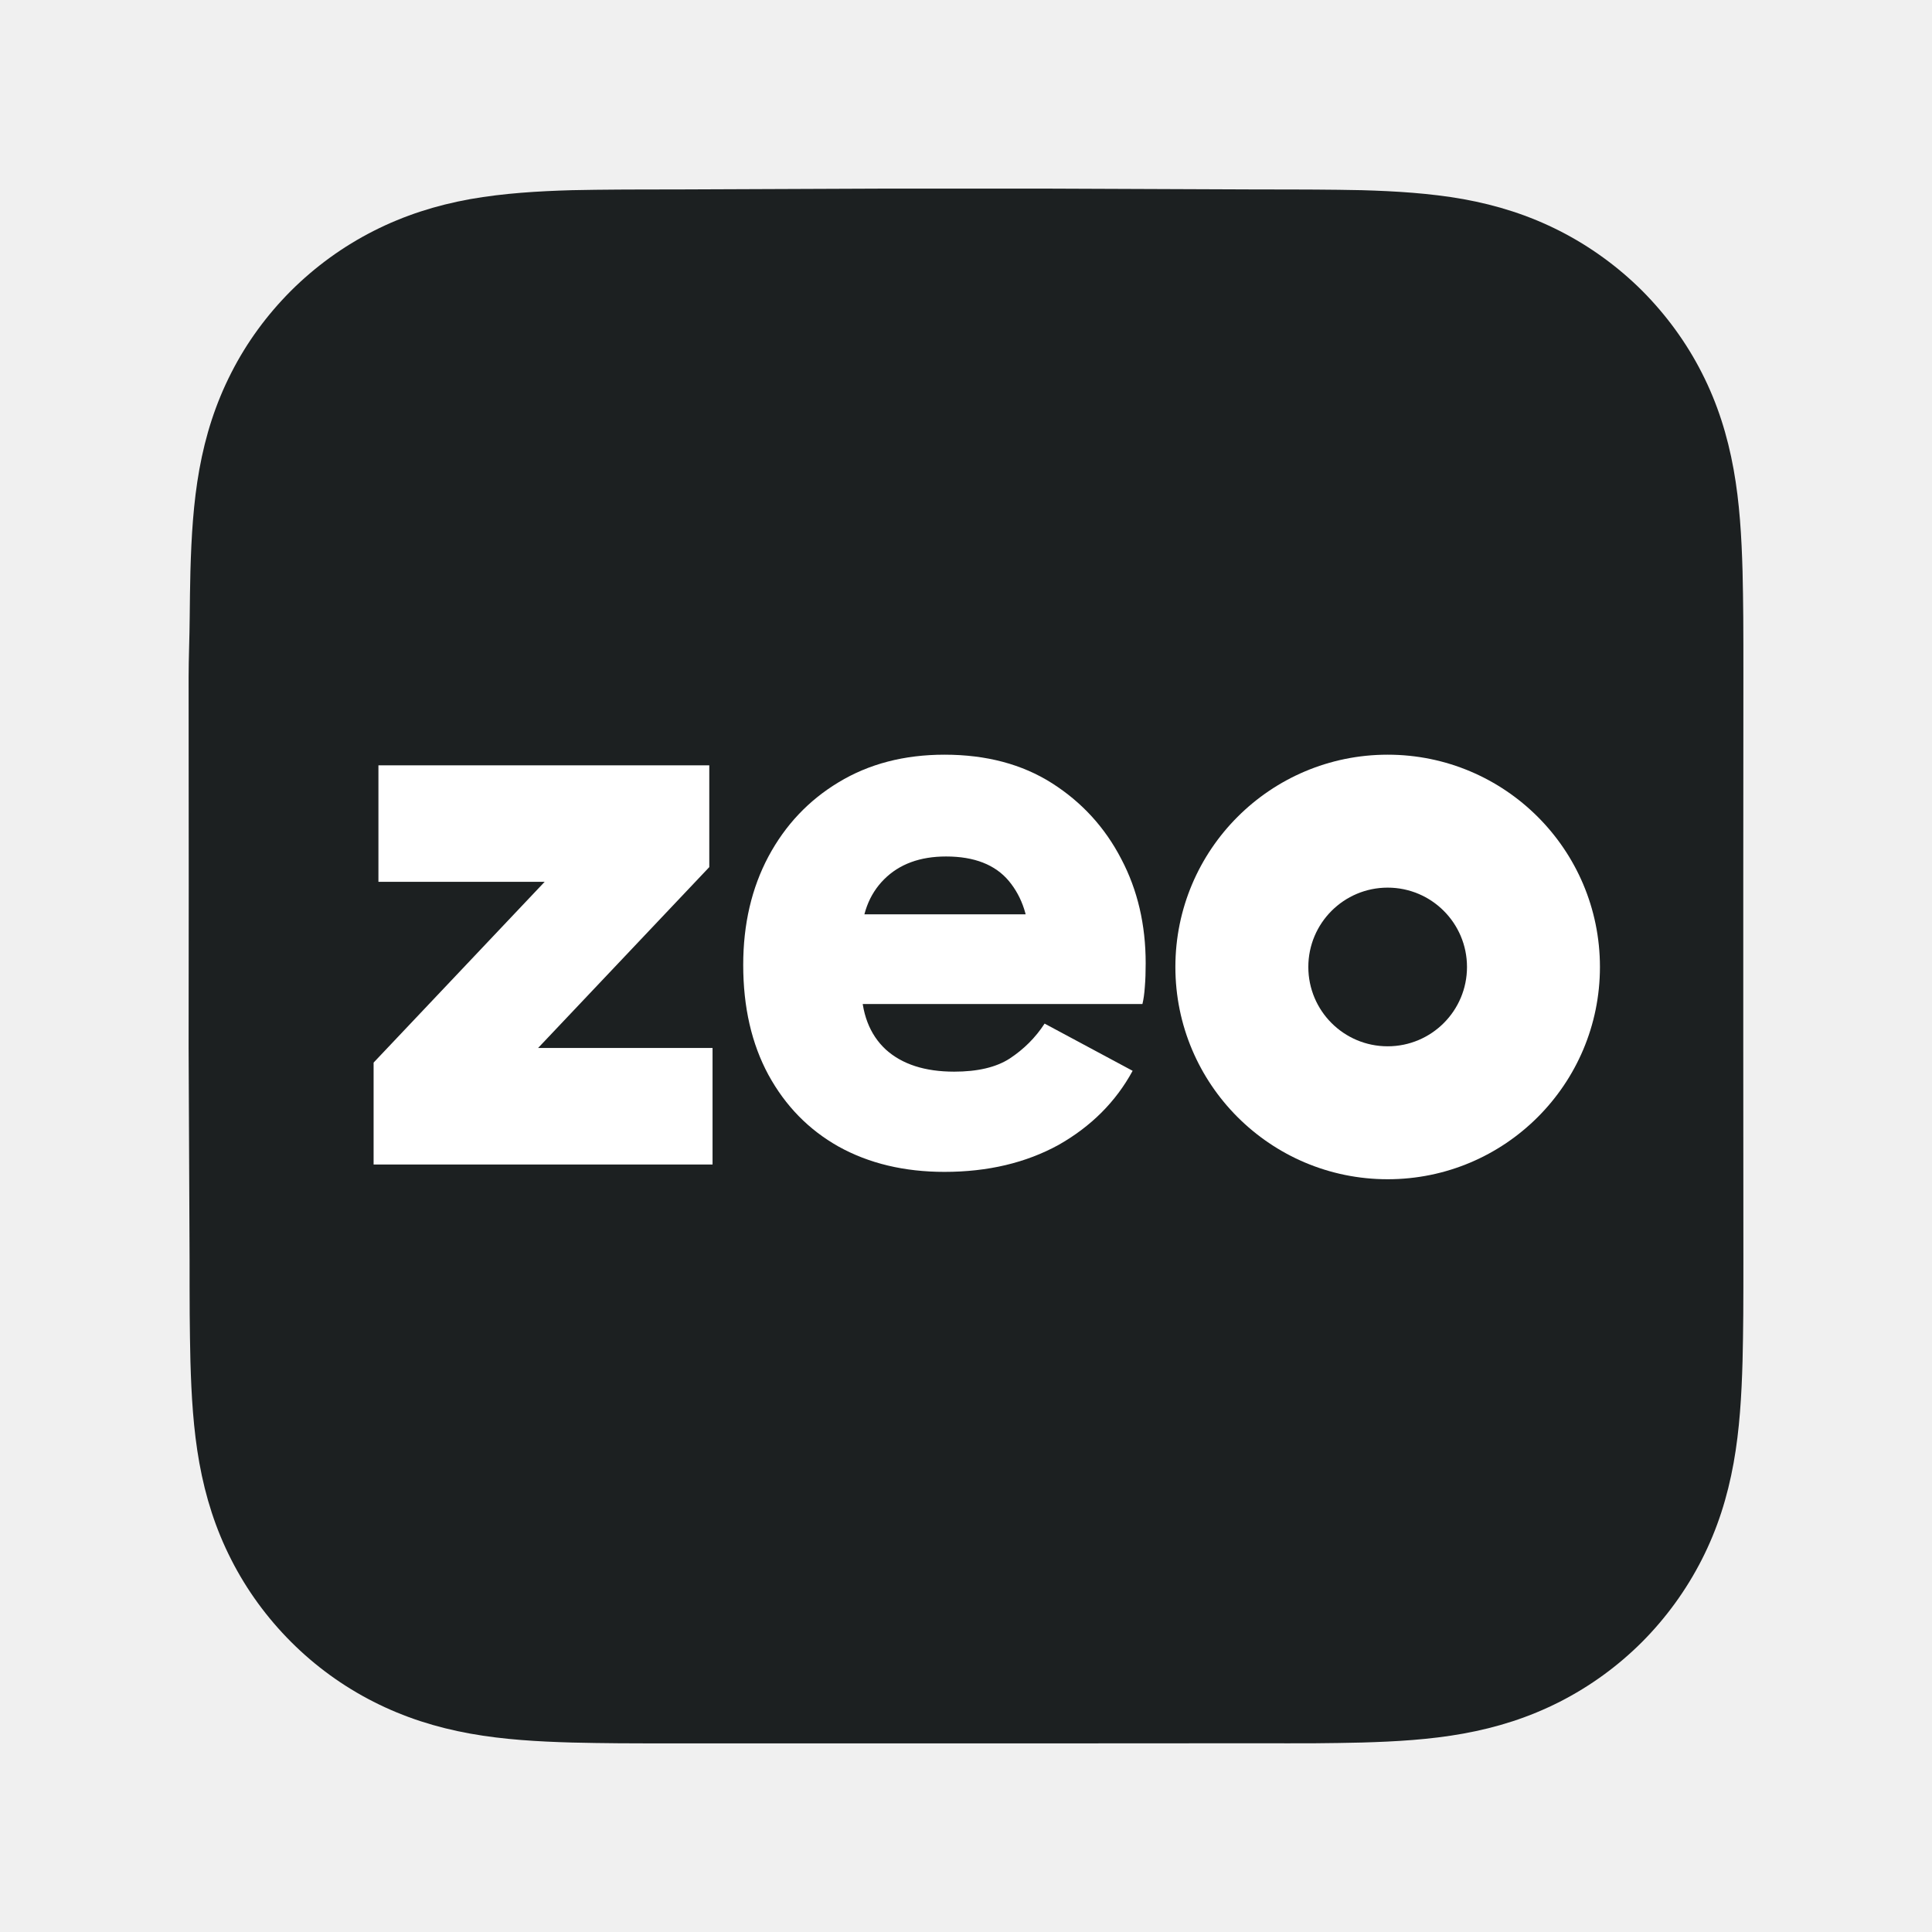
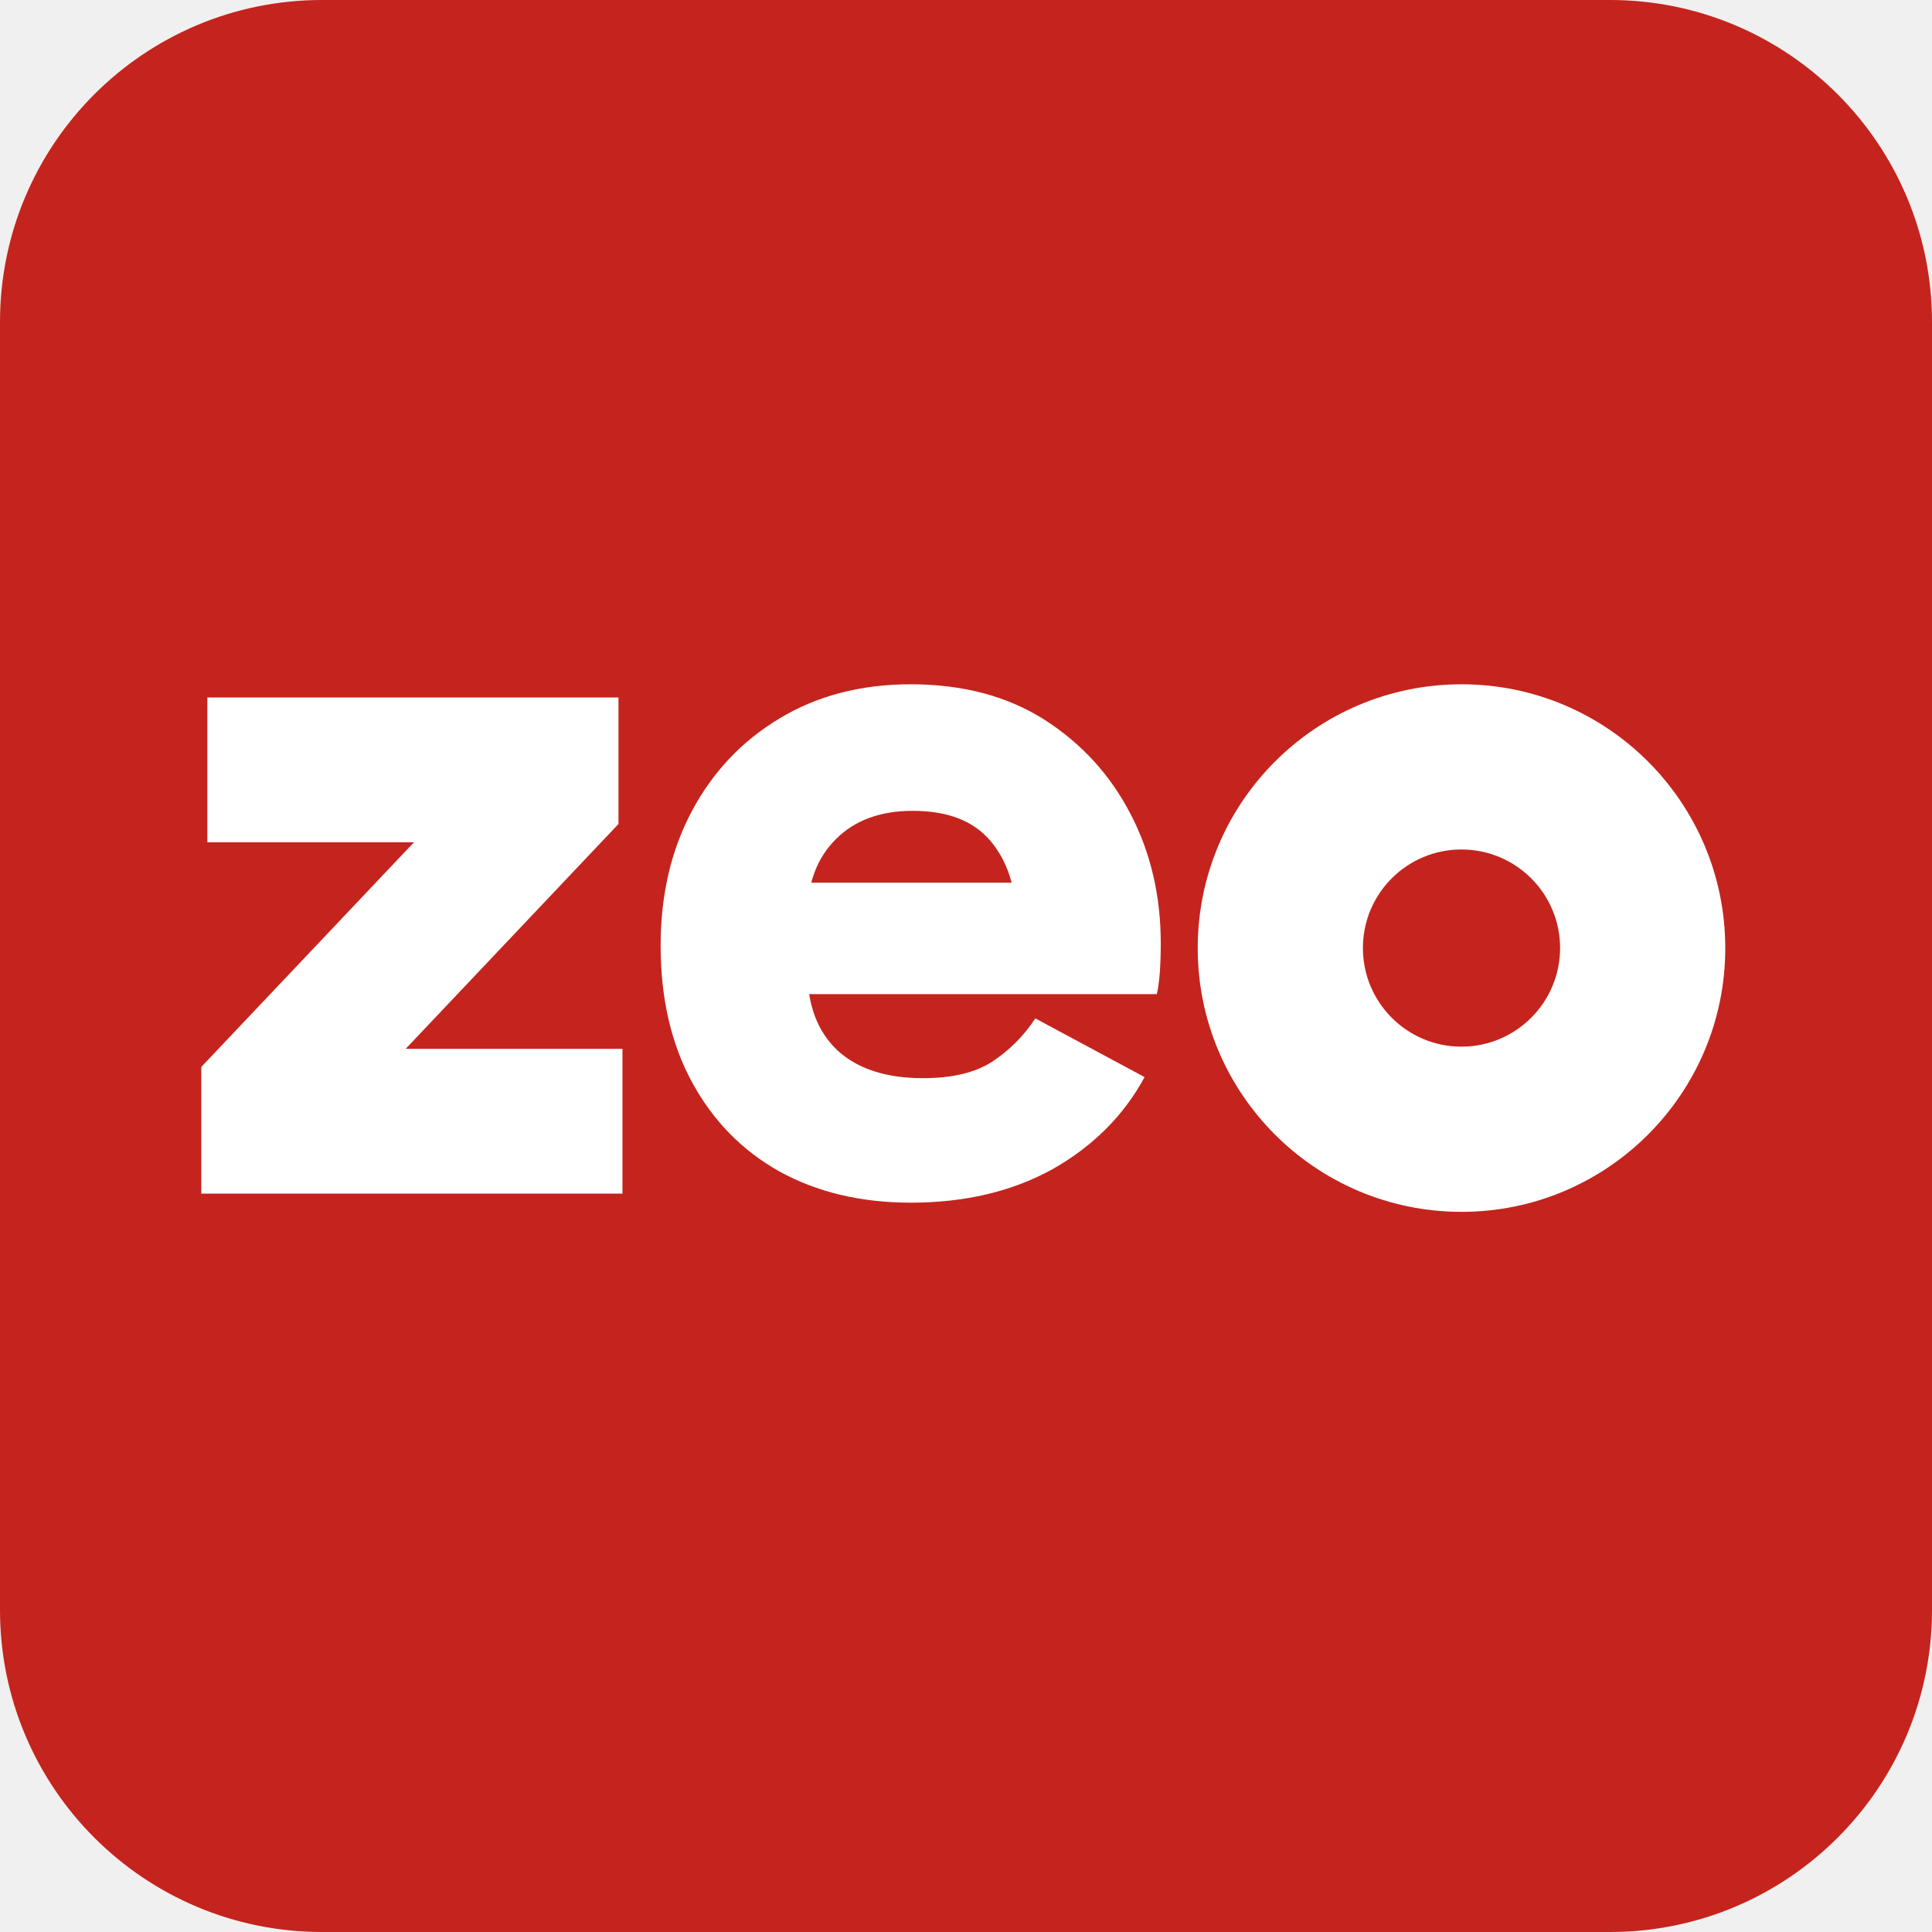
<svg xmlns="http://www.w3.org/2000/svg" width="16" height="16" viewBox="0 0 16 16" fill="none">
-   <path fill-rule="evenodd" clip-rule="evenodd" d="M14.438 5.572C14.438 5.419 14.438 5.267 14.437 5.114C14.436 4.985 14.434 4.856 14.431 4.728C14.423 4.447 14.407 4.164 14.357 3.887C14.306 3.605 14.224 3.343 14.094 3.088C13.966 2.836 13.798 2.607 13.599 2.407C13.399 2.208 13.169 2.041 12.918 1.913C12.662 1.783 12.4 1.7 12.118 1.649C11.841 1.6 11.558 1.583 11.277 1.575C11.148 1.572 11.02 1.571 10.891 1.57C10.738 1.569 10.585 1.569 10.432 1.569L8.656 1.562H7.328L5.584 1.569C5.431 1.569 5.277 1.569 5.124 1.57C4.995 1.571 4.866 1.572 4.737 1.575C4.456 1.583 4.172 1.6 3.894 1.649C3.612 1.7 3.349 1.783 3.093 1.913C2.841 2.041 2.611 2.208 2.411 2.407C2.211 2.607 2.043 2.836 1.915 3.088C1.785 3.343 1.702 3.605 1.651 3.887C1.601 4.164 1.585 4.447 1.577 4.728C1.574 4.856 1.572 4.985 1.571 5.114C1.57 5.267 1.562 5.457 1.562 5.609L1.563 7.33L1.562 8.672L1.57 10.428C1.57 10.582 1.57 10.735 1.571 10.888C1.572 11.017 1.574 11.146 1.577 11.274C1.585 11.555 1.601 11.839 1.651 12.116C1.702 12.398 1.785 12.661 1.915 12.916C2.043 13.168 2.211 13.398 2.411 13.598C2.611 13.798 2.841 13.965 3.093 14.093C3.349 14.223 3.612 14.306 3.894 14.357C4.172 14.407 4.456 14.423 4.737 14.431C4.866 14.434 4.995 14.436 5.124 14.437C5.277 14.438 5.431 14.438 5.584 14.438L7.344 14.438H8.675L10.432 14.437C10.585 14.437 10.738 14.438 10.891 14.437C11.02 14.436 11.148 14.434 11.277 14.431C11.558 14.423 11.841 14.407 12.118 14.357C12.4 14.306 12.662 14.223 12.918 14.093C13.169 13.965 13.399 13.798 13.599 13.598C13.798 13.398 13.965 13.168 14.093 12.917C14.224 12.66 14.306 12.398 14.357 12.116C14.407 11.838 14.423 11.555 14.431 11.274C14.434 11.146 14.436 11.017 14.437 10.888C14.438 10.735 14.438 10.582 14.438 10.428C14.438 10.428 14.437 8.703 14.437 8.672V7.328C14.437 7.305 14.438 5.572 14.438 5.572" fill="#1C2021" />
-   <path d="M5.901 8.679V9.644H3.094V8.8L4.996 6.79L5.422 7.303H3.134V6.338H5.874V7.181L3.964 9.199L3.694 8.679H5.901ZM7.822 9.705C7.489 9.705 7.196 9.635 6.944 9.495C6.697 9.356 6.504 9.158 6.364 8.902C6.225 8.645 6.155 8.342 6.155 7.991C6.155 7.653 6.225 7.354 6.364 7.093C6.504 6.832 6.697 6.628 6.944 6.479C7.196 6.326 7.489 6.25 7.822 6.25C8.168 6.25 8.465 6.329 8.712 6.486C8.96 6.644 9.151 6.853 9.286 7.114C9.421 7.37 9.488 7.658 9.488 7.977C9.488 8.049 9.486 8.114 9.481 8.173C9.477 8.231 9.47 8.279 9.461 8.315H6.971V7.572H8.618L8.523 7.815C8.523 7.604 8.467 7.431 8.355 7.296C8.242 7.161 8.069 7.093 7.835 7.093C7.619 7.093 7.448 7.156 7.322 7.282C7.196 7.408 7.133 7.577 7.133 7.788V8.159C7.133 8.389 7.201 8.567 7.336 8.692C7.471 8.814 7.66 8.875 7.902 8.875C8.096 8.875 8.249 8.839 8.361 8.767C8.478 8.69 8.575 8.594 8.651 8.477L9.38 8.868C9.241 9.124 9.036 9.329 8.766 9.482C8.496 9.63 8.181 9.705 7.822 9.705Z" fill="white" />
-   <path d="M11.492 6.25C12.463 6.25 13.25 7.037 13.25 8.008C13.25 8.979 12.463 9.766 11.492 9.766C10.521 9.766 9.734 8.979 9.734 8.008C9.734 7.037 10.521 6.25 11.492 6.25ZM11.492 7.351C11.129 7.351 10.835 7.645 10.835 8.008C10.835 8.371 11.129 8.665 11.492 8.665C11.855 8.665 12.149 8.371 12.149 8.008C12.149 7.645 11.855 7.351 11.492 7.351Z" fill="white" />
+   <g clip-path="url(#clip0_379_893)">
+     <path d="M13.333 0H2.667C1.194 0 0 1.194 0 2.667V13.333C0 14.806 1.194 16 2.667 16H13.333C14.806 16 16 14.806 16 13.333V2.667C16 1.194 14.806 0 13.333 0Z" fill="#C4241D" />
+     <path d="M5.155 8.686V9.885H1.667V8.836L4.032 6.338L4.56 6.975H1.717V5.776H5.122V6.824L2.749 9.331L2.413 8.686H5.155ZM7.542 9.96C7.129 9.96 6.765 9.873 6.452 9.7C6.145 9.527 5.904 9.281 5.731 8.962C5.558 8.644 5.471 8.266 5.471 7.83C5.471 7.411 5.558 7.039 5.731 6.715C5.904 6.391 6.145 6.137 6.452 5.952C6.765 5.762 7.129 5.667 7.542 5.667C7.973 5.667 8.342 5.765 8.649 5.96C8.956 6.156 9.194 6.416 9.362 6.74C9.529 7.059 9.613 7.417 9.613 7.814C9.613 7.903 9.61 7.984 9.605 8.057C9.599 8.129 9.591 8.188 9.58 8.233H6.486V7.31H8.532L8.414 7.612C8.414 7.35 8.344 7.134 8.205 6.967C8.065 6.799 7.85 6.715 7.559 6.715C7.291 6.715 7.078 6.793 6.922 6.95C6.765 7.106 6.687 7.316 6.687 7.579V8.04C6.687 8.325 6.771 8.546 6.939 8.702C7.106 8.853 7.341 8.929 7.643 8.929C7.883 8.929 8.073 8.884 8.213 8.795C8.358 8.7 8.479 8.579 8.574 8.434L9.479 8.92C9.306 9.239 9.052 9.493 8.716 9.683C8.381 9.868 7.989 9.96 7.542 9.96Z" fill="white" />
+     <path d="M12.104 5.667C13.31 5.667 14.288 6.645 14.288 7.852C14.288 9.058 13.31 10.036 12.104 10.036C10.897 10.036 9.919 9.058 9.919 7.852C9.919 6.645 10.897 5.667 12.104 5.667ZM12.103 7.035C11.652 7.035 11.287 7.4 11.287 7.851C11.287 8.302 11.652 8.668 12.103 8.668C12.554 8.668 12.92 8.302 12.92 7.851C12.92 7.4 12.554 7.035 12.103 7.035Z" fill="white" />
+   </g>
+   <defs>
+     <clipPath id="clip0_379_893">
+       <rect width="16" height="16" fill="white" />
+     </clipPath>
+   </defs>
</svg>
